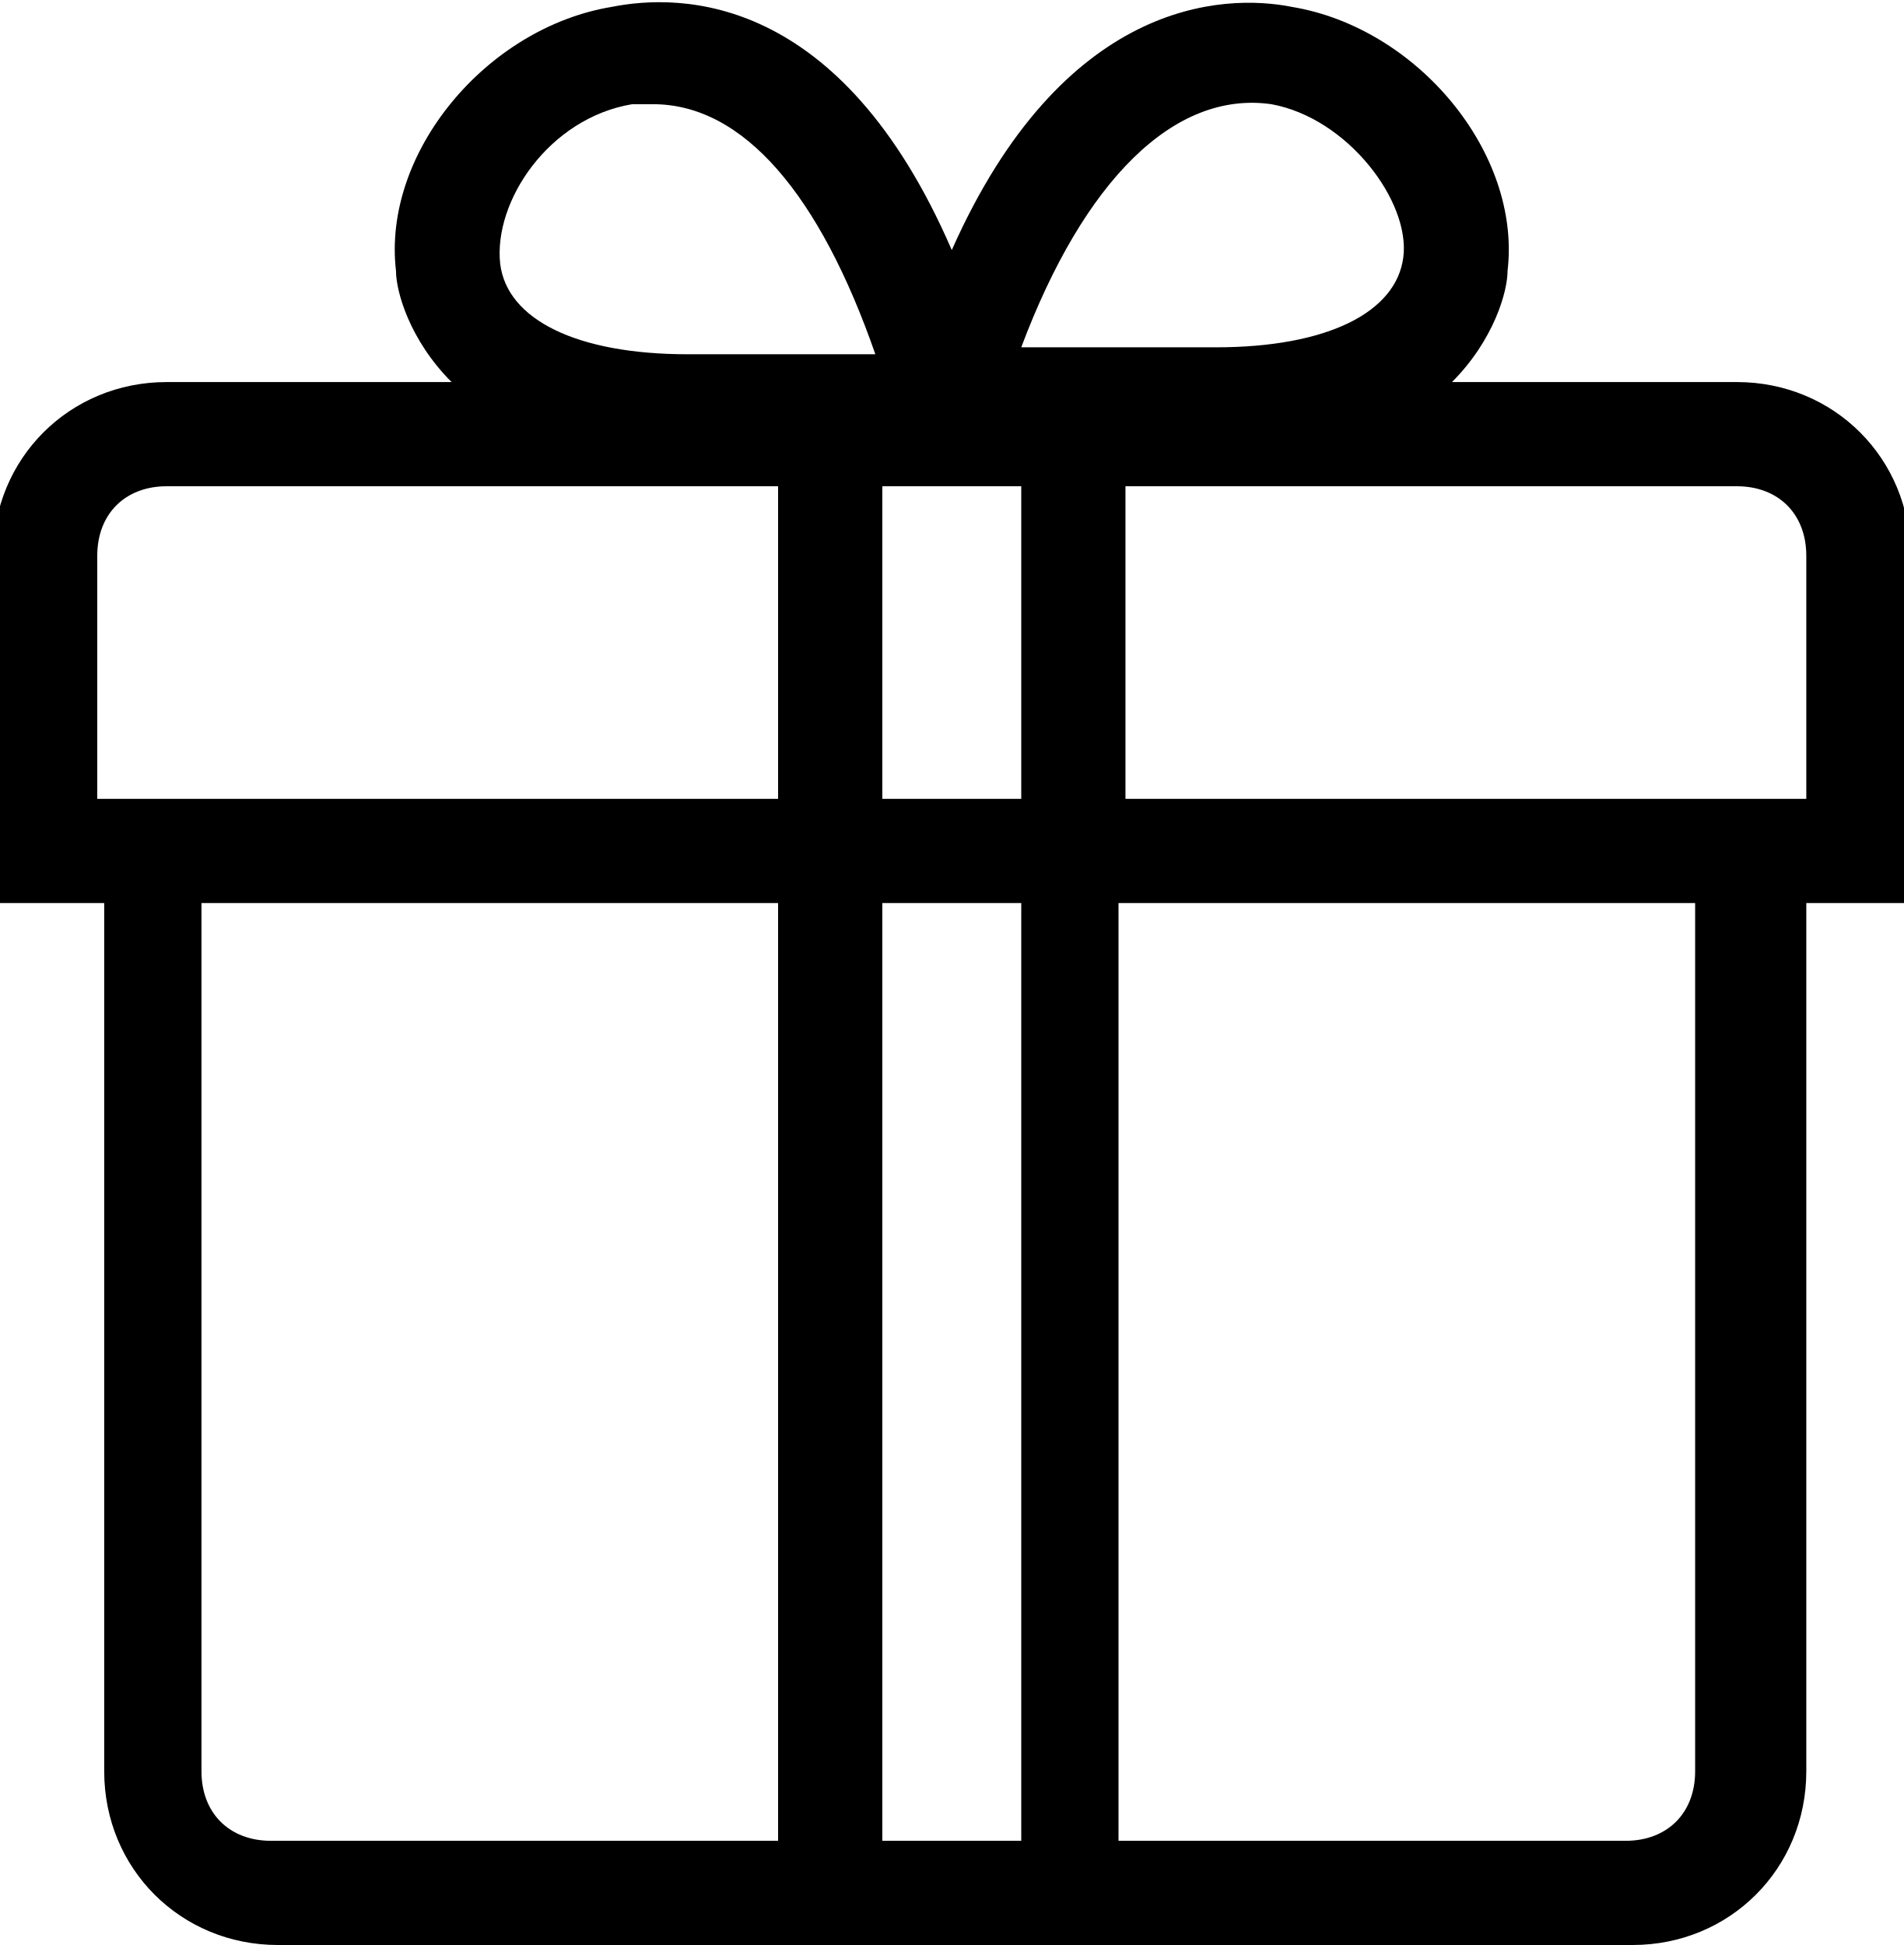
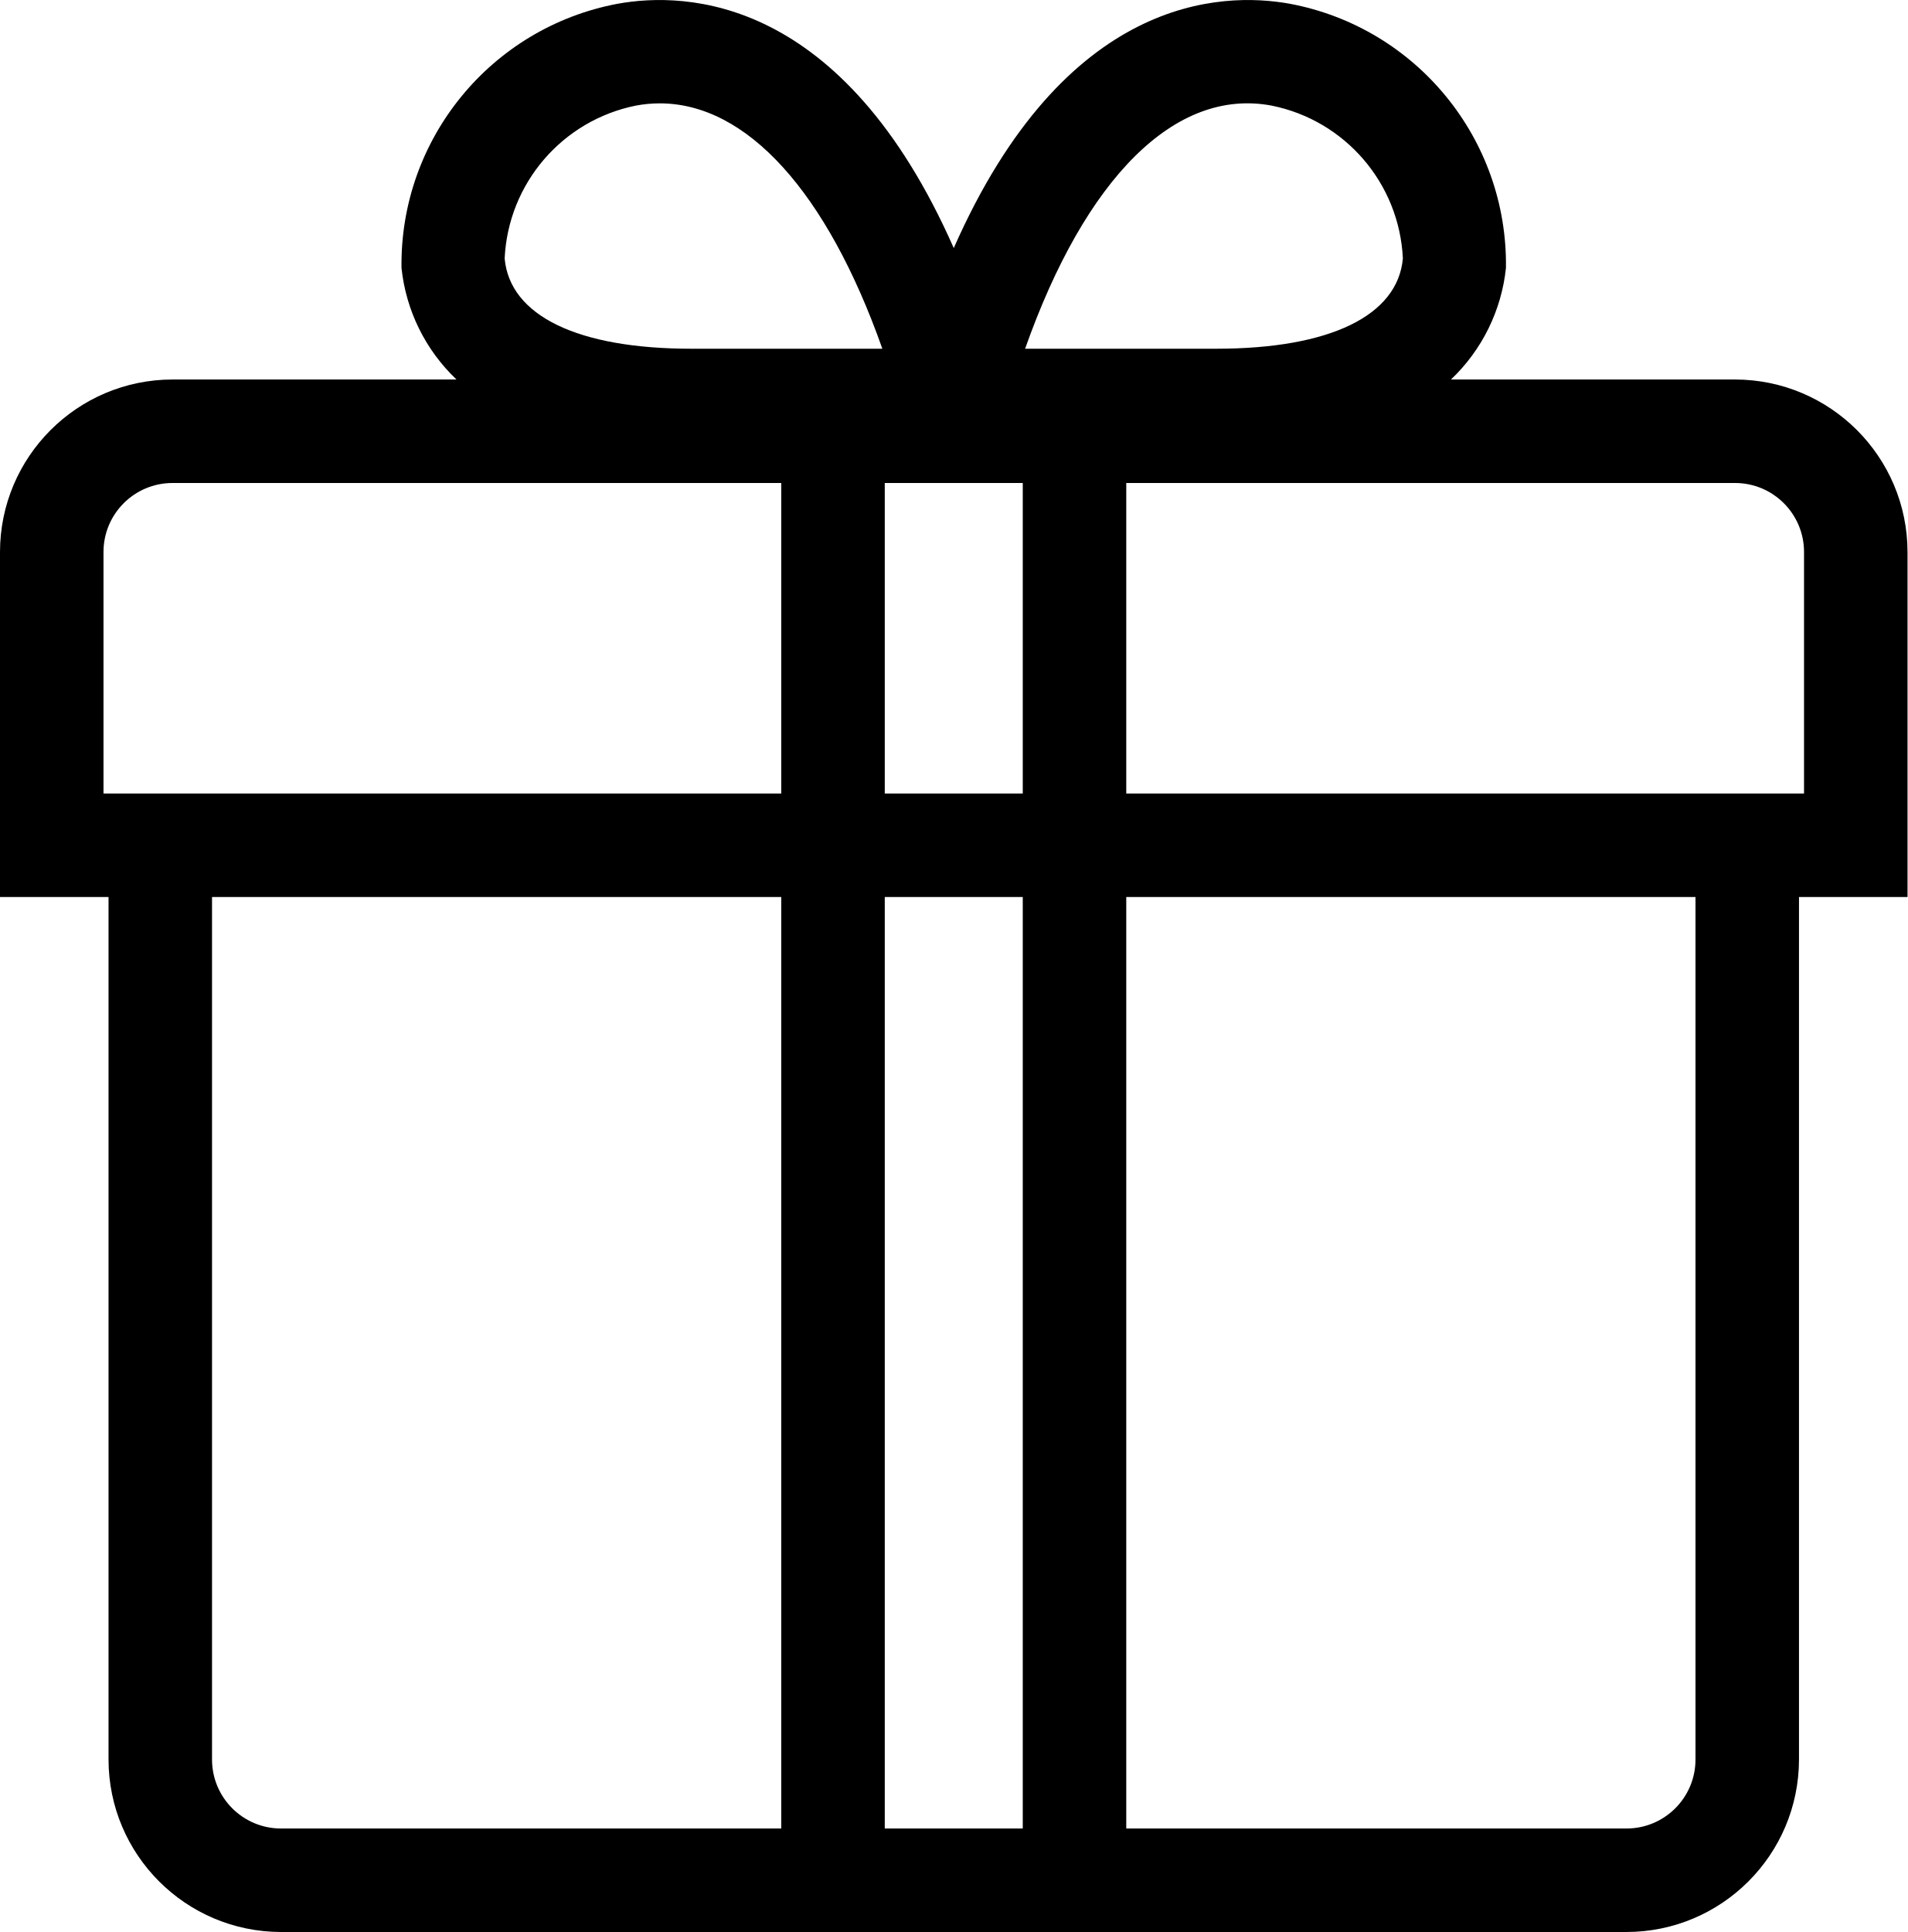
- <svg xmlns="http://www.w3.org/2000/svg" x="0px" y="0px" viewBox="0 0 27.4 28">
-   <path d="M25,5.5h-4.1c0.6-0.6,0.8-1.3,0.8-1.6c0.2-1.7-1.3-3.5-3.1-3.8c-1-0.2-3.3-0.1-4.9,3.5c-1.6-3.7-3.9-3.7-4.9-3.5 C7,0.4,5.5,2.2,5.7,3.9c0,0.3,0.2,1,0.8,1.6H2.4C1,5.5-0.1,6.6-0.1,8v3.5V13h1.5h0.1v12.5c0,1.4,1.1,2.5,2.5,2.5h19.5 c1.4,0,2.5-1.1,2.5-2.5V13H26h1.5v-1.5V8C27.5,6.6,26.4,5.5,25,5.5z M18.3,1.5c1.1,0.2,2,1.4,1.9,2.2c-0.1,0.8-1.1,1.3-2.7,1.3h-2.8 C15.6,2.6,16.9,1.3,18.3,1.5z M9.1,1.5c0.1,0,0.2,0,0.3,0c1.3,0,2.4,1.3,3.2,3.6H9.9c-1.6,0-2.6-0.5-2.7-1.3 C7.1,2.9,7.9,1.7,9.1,1.5z M11.2,26.5H3.9c-0.6,0-1-0.4-1-1V13h8.3V26.5z M11.2,11.5H1.4V8c0-0.6,0.4-1,1-1h8.8V11.5z M14.7,26.5h-2 V13h2V26.5z M14.7,11.5h-2V7h2V11.5z M24.4,25.5c0,0.6-0.4,1-1,1h-7.3V13h8.3V25.5z M26,11.5h-9.8V7H25c0.6,0,1,0.4,1,1V11.5z" />
+ <svg xmlns="http://www.w3.org/2000/svg" viewBox="0 0 27.645 28">
+   <path d="M25.018,5.5H20.902a2.602,2.602,0,0,0,.797-1.618A3.843,3.843,0,0,0,18.57.055C17.57-.127,15.307-.058,13.696,3.595,12.084-.058,9.82-.127,8.821.055A3.843,3.843,0,0,0,5.692,3.882,2.602,2.602,0,0,0,6.489,5.5H2.373a2.503,2.503,0,0,0-2.5,2.5v5H1.446V25.5a2.503,2.503,0,0,0,2.5,2.5h19.5a2.503,2.503,0,0,0,2.5-2.5V13h1.573V8A2.503,2.503,0,0,0,25.018,5.5ZM18.3,1.53A2.373,2.373,0,0,1,20.205,3.746c-.075.831-1.061,1.308-2.704,1.308H14.73C15.605,2.577,16.906,1.27,18.3,1.53Zm-9.209,0a1.878,1.878,0,0,1,.344-.032c1.262,0,2.424,1.285,3.226,3.556H9.891c-1.643,0-2.629-.477-2.704-1.308A2.373,2.373,0,0,1,9.091,1.53ZM11.196,26.5h-7.25a1,1,0,0,1-1-1V13h8.25Zm0-15H1.373V8a1,1,0,0,1,1-1h8.823Zm3.5,15h-2V13h2Zm0-15h-2V7h2Zm9.75,14a1,1,0,0,1-1,1h-7.25V13h8.25Zm1.573-14H16.196V7h8.823a1,1,0,0,1,1,1Z" transform="translate(0.12695 0.00002)" />
</svg>
